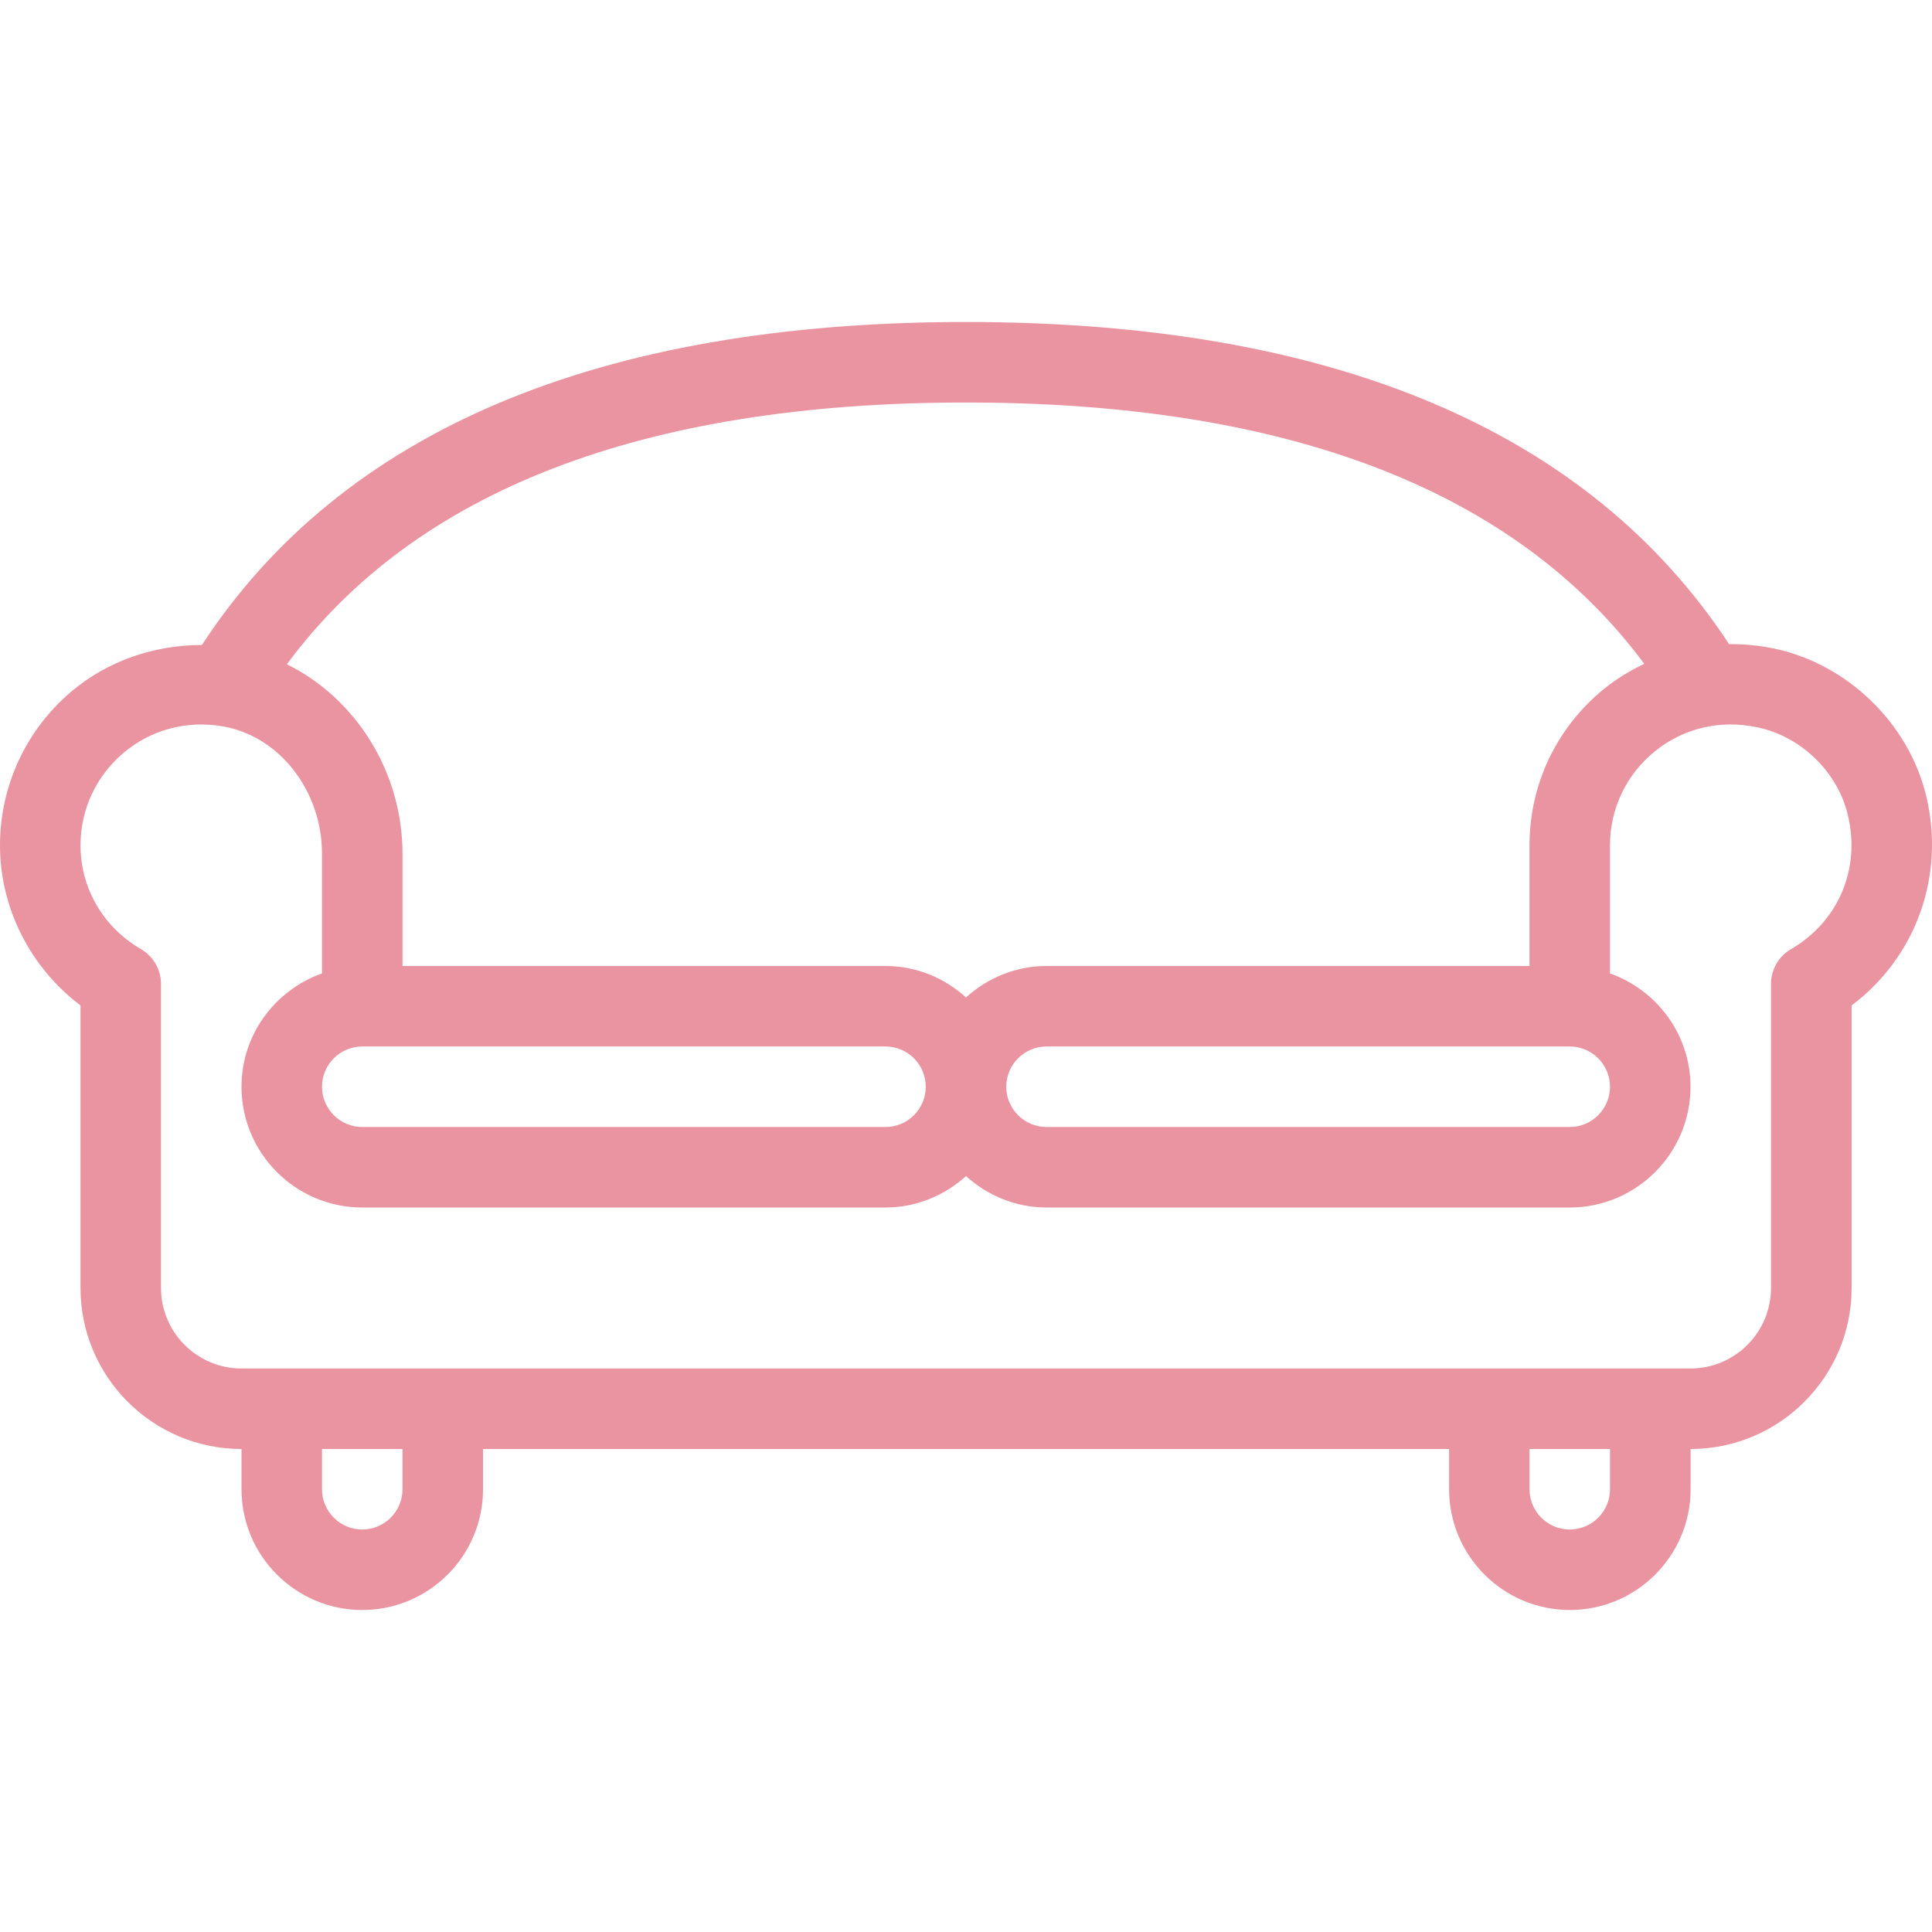
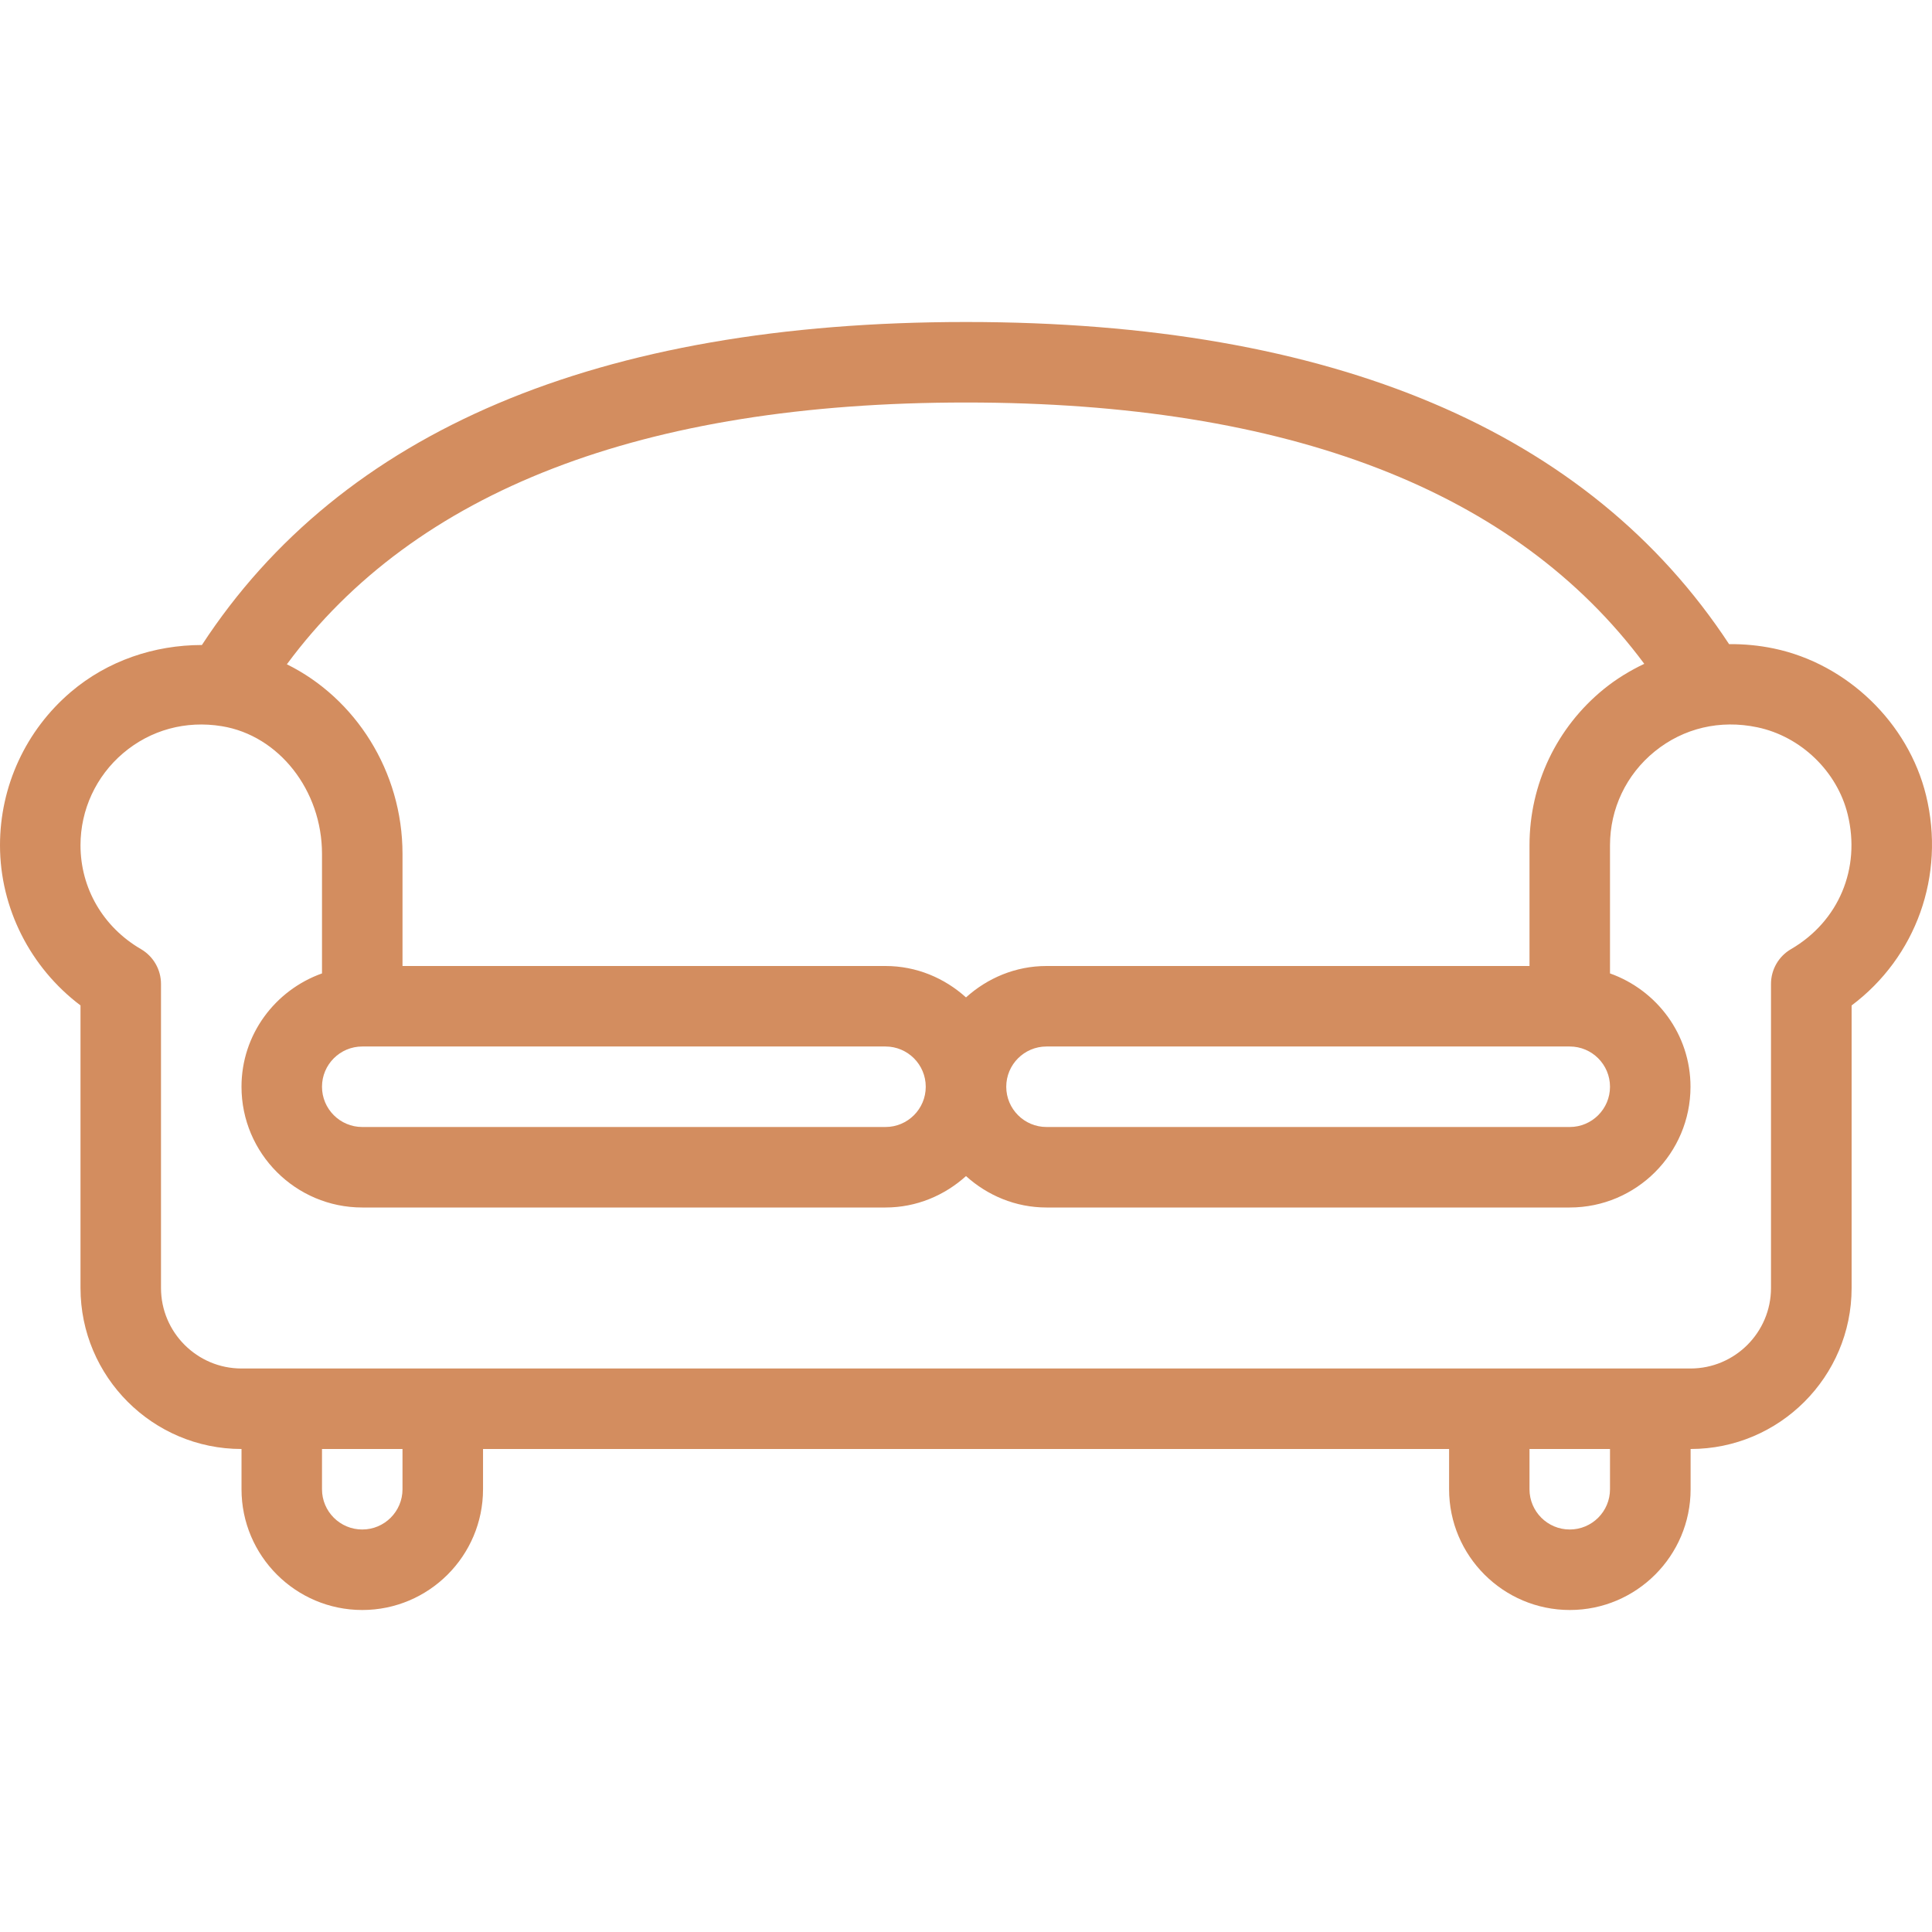
<svg xmlns="http://www.w3.org/2000/svg" version="1.1" id="Capa_1" x="0px" y="0px" viewBox="0 0 512 512" style="enable-background:new 0 0 512 512;" xml:space="preserve">
-   <g>
-     <g>
-       <path fill="#E994A0" d="M510.417,210.76c-4.698-19.198-20.897-34.833-40.305-38.896c-3.961-0.829-7.945-1.199-11.886-1.159    c-37.112-56.479-104.896-85.372-202.21-85.372c-97.635,0-165.523,28.962-202.51,85.6c-12.656,0.009-24.99,4.167-34.713,12.431    C6.855,193.521,0,208.333,0,224c0,16.677,8.042,32.427,21.335,42.448v74.885c0,23.531,19.137,42.667,42.669,42.667v10.667    c0,17.646,14.355,32,32.002,32s32.002-14.354,32.002-32V384h256.016v10.667c0,17.646,14.355,32,32.002,32    c17.647,0,32.002-14.354,32.002-32V384c23.533,0,42.669-19.135,42.669-42.667v-74.875    C507.75,253.667,515.615,232.042,510.417,210.76z M256,106.667c85.625,0,145.768,23.478,179.749,69.255    c-3.773,1.794-7.378,3.978-10.686,6.661c-12.542,10.188-19.729,25.281-19.729,41.417v32h-128c-8.225,0-15.659,3.206-21.333,8.323    c-5.674-5.117-13.108-8.323-21.333-8.323h-128v-29.719c0-21.911-12.536-41.307-30.646-50.236    C109.9,130.191,170.12,106.667,256,106.667z M426.667,288c0,5.885-4.781,10.667-10.667,10.667H277.333    c-5.885,0-10.667-4.781-10.667-10.667s4.781-10.667,10.667-10.667H416C421.885,277.333,426.667,282.115,426.667,288z M245.333,288    c0,5.885-4.781,10.667-10.667,10.667H96c-5.885,0-10.667-4.781-10.667-10.667S90.115,277.333,96,277.333h138.667    C240.552,277.333,245.333,282.115,245.333,288z M106.667,394.667c0,5.885-4.781,10.667-10.667,10.667s-10.667-4.781-10.667-10.667    V384h21.333V394.667z M426.667,394.667c0,5.885-4.781,10.667-10.667,10.667c-5.885,0-10.667-4.781-10.667-10.667V384h21.333    V394.667z M474.635,251.531c-3.281,1.906-5.302,5.417-5.302,9.219v80.583c0,11.76-9.573,21.333-21.333,21.333H64    c-11.76,0-21.333-9.573-21.333-21.333V260.75c0-3.792-2.021-7.302-5.302-9.219C27.323,245.688,21.333,235.396,21.333,224    c0-9.396,4.115-18.292,11.281-24.385c7.281-6.188,16.625-8.729,26.167-7.167c15.135,2.458,26.552,17.01,26.552,33.833v31.684    C72.944,262.383,64,274.112,64,288c0,17.646,14.354,32,32,32h138.667c8.225,0,15.659-3.206,21.333-8.323    c5.674,5.117,13.108,8.323,21.333,8.323H416c17.646,0,32-14.354,32-32c0-13.888-8.944-25.617-21.333-30.035V224    c0-9.688,4.313-18.74,11.844-24.854c7.635-6.198,17.323-8.479,27.198-6.406c11.542,2.417,21.167,11.698,23.948,23.083    C493.167,230.167,487.271,244.177,474.635,251.531z" />
+   <defs id="defs675" />
+   <g id="g640" style="fill:#d38d5f">
+     <g id="g638" style="fill:#d38d5f">
+       <path fill="#E994A0" d="M510.417,210.76c-4.698-19.198-20.897-34.833-40.305-38.896c-3.961-0.829-7.945-1.199-11.886-1.159    c-37.112-56.479-104.896-85.372-202.21-85.372c-97.635,0-165.523,28.962-202.51,85.6c-12.656,0.009-24.99,4.167-34.713,12.431    C6.855,193.521,0,208.333,0,224c0,16.677,8.042,32.427,21.335,42.448v74.885c0,23.531,19.137,42.667,42.669,42.667v10.667    c0,17.646,14.355,32,32.002,32s32.002-14.354,32.002-32V384h256.016v10.667c0,17.646,14.355,32,32.002,32    c17.647,0,32.002-14.354,32.002-32V384c23.533,0,42.669-19.135,42.669-42.667v-74.875    C507.75,253.667,515.615,232.042,510.417,210.76z M256,106.667c85.625,0,145.768,23.478,179.749,69.255    c-3.773,1.794-7.378,3.978-10.686,6.661c-12.542,10.188-19.729,25.281-19.729,41.417v32h-128c-8.225,0-15.659,3.206-21.333,8.323    c-5.674-5.117-13.108-8.323-21.333-8.323h-128v-29.719c0-21.911-12.536-41.307-30.646-50.236    C109.9,130.191,170.12,106.667,256,106.667z M426.667,288c0,5.885-4.781,10.667-10.667,10.667H277.333    c-5.885,0-10.667-4.781-10.667-10.667s4.781-10.667,10.667-10.667H416C421.885,277.333,426.667,282.115,426.667,288z M245.333,288    c0,5.885-4.781,10.667-10.667,10.667H96c-5.885,0-10.667-4.781-10.667-10.667S90.115,277.333,96,277.333h138.667    C240.552,277.333,245.333,282.115,245.333,288z M106.667,394.667c0,5.885-4.781,10.667-10.667,10.667s-10.667-4.781-10.667-10.667    V384h21.333V394.667z M426.667,394.667c0,5.885-4.781,10.667-10.667,10.667c-5.885,0-10.667-4.781-10.667-10.667V384h21.333    V394.667z M474.635,251.531c-3.281,1.906-5.302,5.417-5.302,9.219v80.583c0,11.76-9.573,21.333-21.333,21.333H64    c-11.76,0-21.333-9.573-21.333-21.333V260.75c0-3.792-2.021-7.302-5.302-9.219C27.323,245.688,21.333,235.396,21.333,224    c0-9.396,4.115-18.292,11.281-24.385c7.281-6.188,16.625-8.729,26.167-7.167c15.135,2.458,26.552,17.01,26.552,33.833v31.684    C72.944,262.383,64,274.112,64,288c0,17.646,14.354,32,32,32h138.667c8.225,0,15.659-3.206,21.333-8.323    c5.674,5.117,13.108,8.323,21.333,8.323H416c17.646,0,32-14.354,32-32c0-13.888-8.944-25.617-21.333-30.035V224    c0-9.688,4.313-18.74,11.844-24.854c7.635-6.198,17.323-8.479,27.198-6.406c11.542,2.417,21.167,11.698,23.948,23.083    C493.167,230.167,487.271,244.177,474.635,251.531z" id="path636" style="fill:#d38d5f" />
    </g>
  </g>
-   <g>
+   <g id="g642">
</g>
-   <g>
+   <g id="g644">
</g>
-   <g>
+   <g id="g646">
</g>
-   <g>
+   <g id="g648">
</g>
-   <g>
+   <g id="g650">
</g>
-   <g>
+   <g id="g652">
</g>
-   <g>
+   <g id="g654">
</g>
-   <g>
+   <g id="g656">
</g>
-   <g>
+   <g id="g658">
</g>
-   <g>
+   <g id="g660">
</g>
-   <g>
+   <g id="g662">
</g>
-   <g>
+   <g id="g664">
</g>
-   <g>
+   <g id="g666">
</g>
-   <g>
+   <g id="g668">
</g>
-   <g>
+   <g id="g670">
</g>
</svg>
